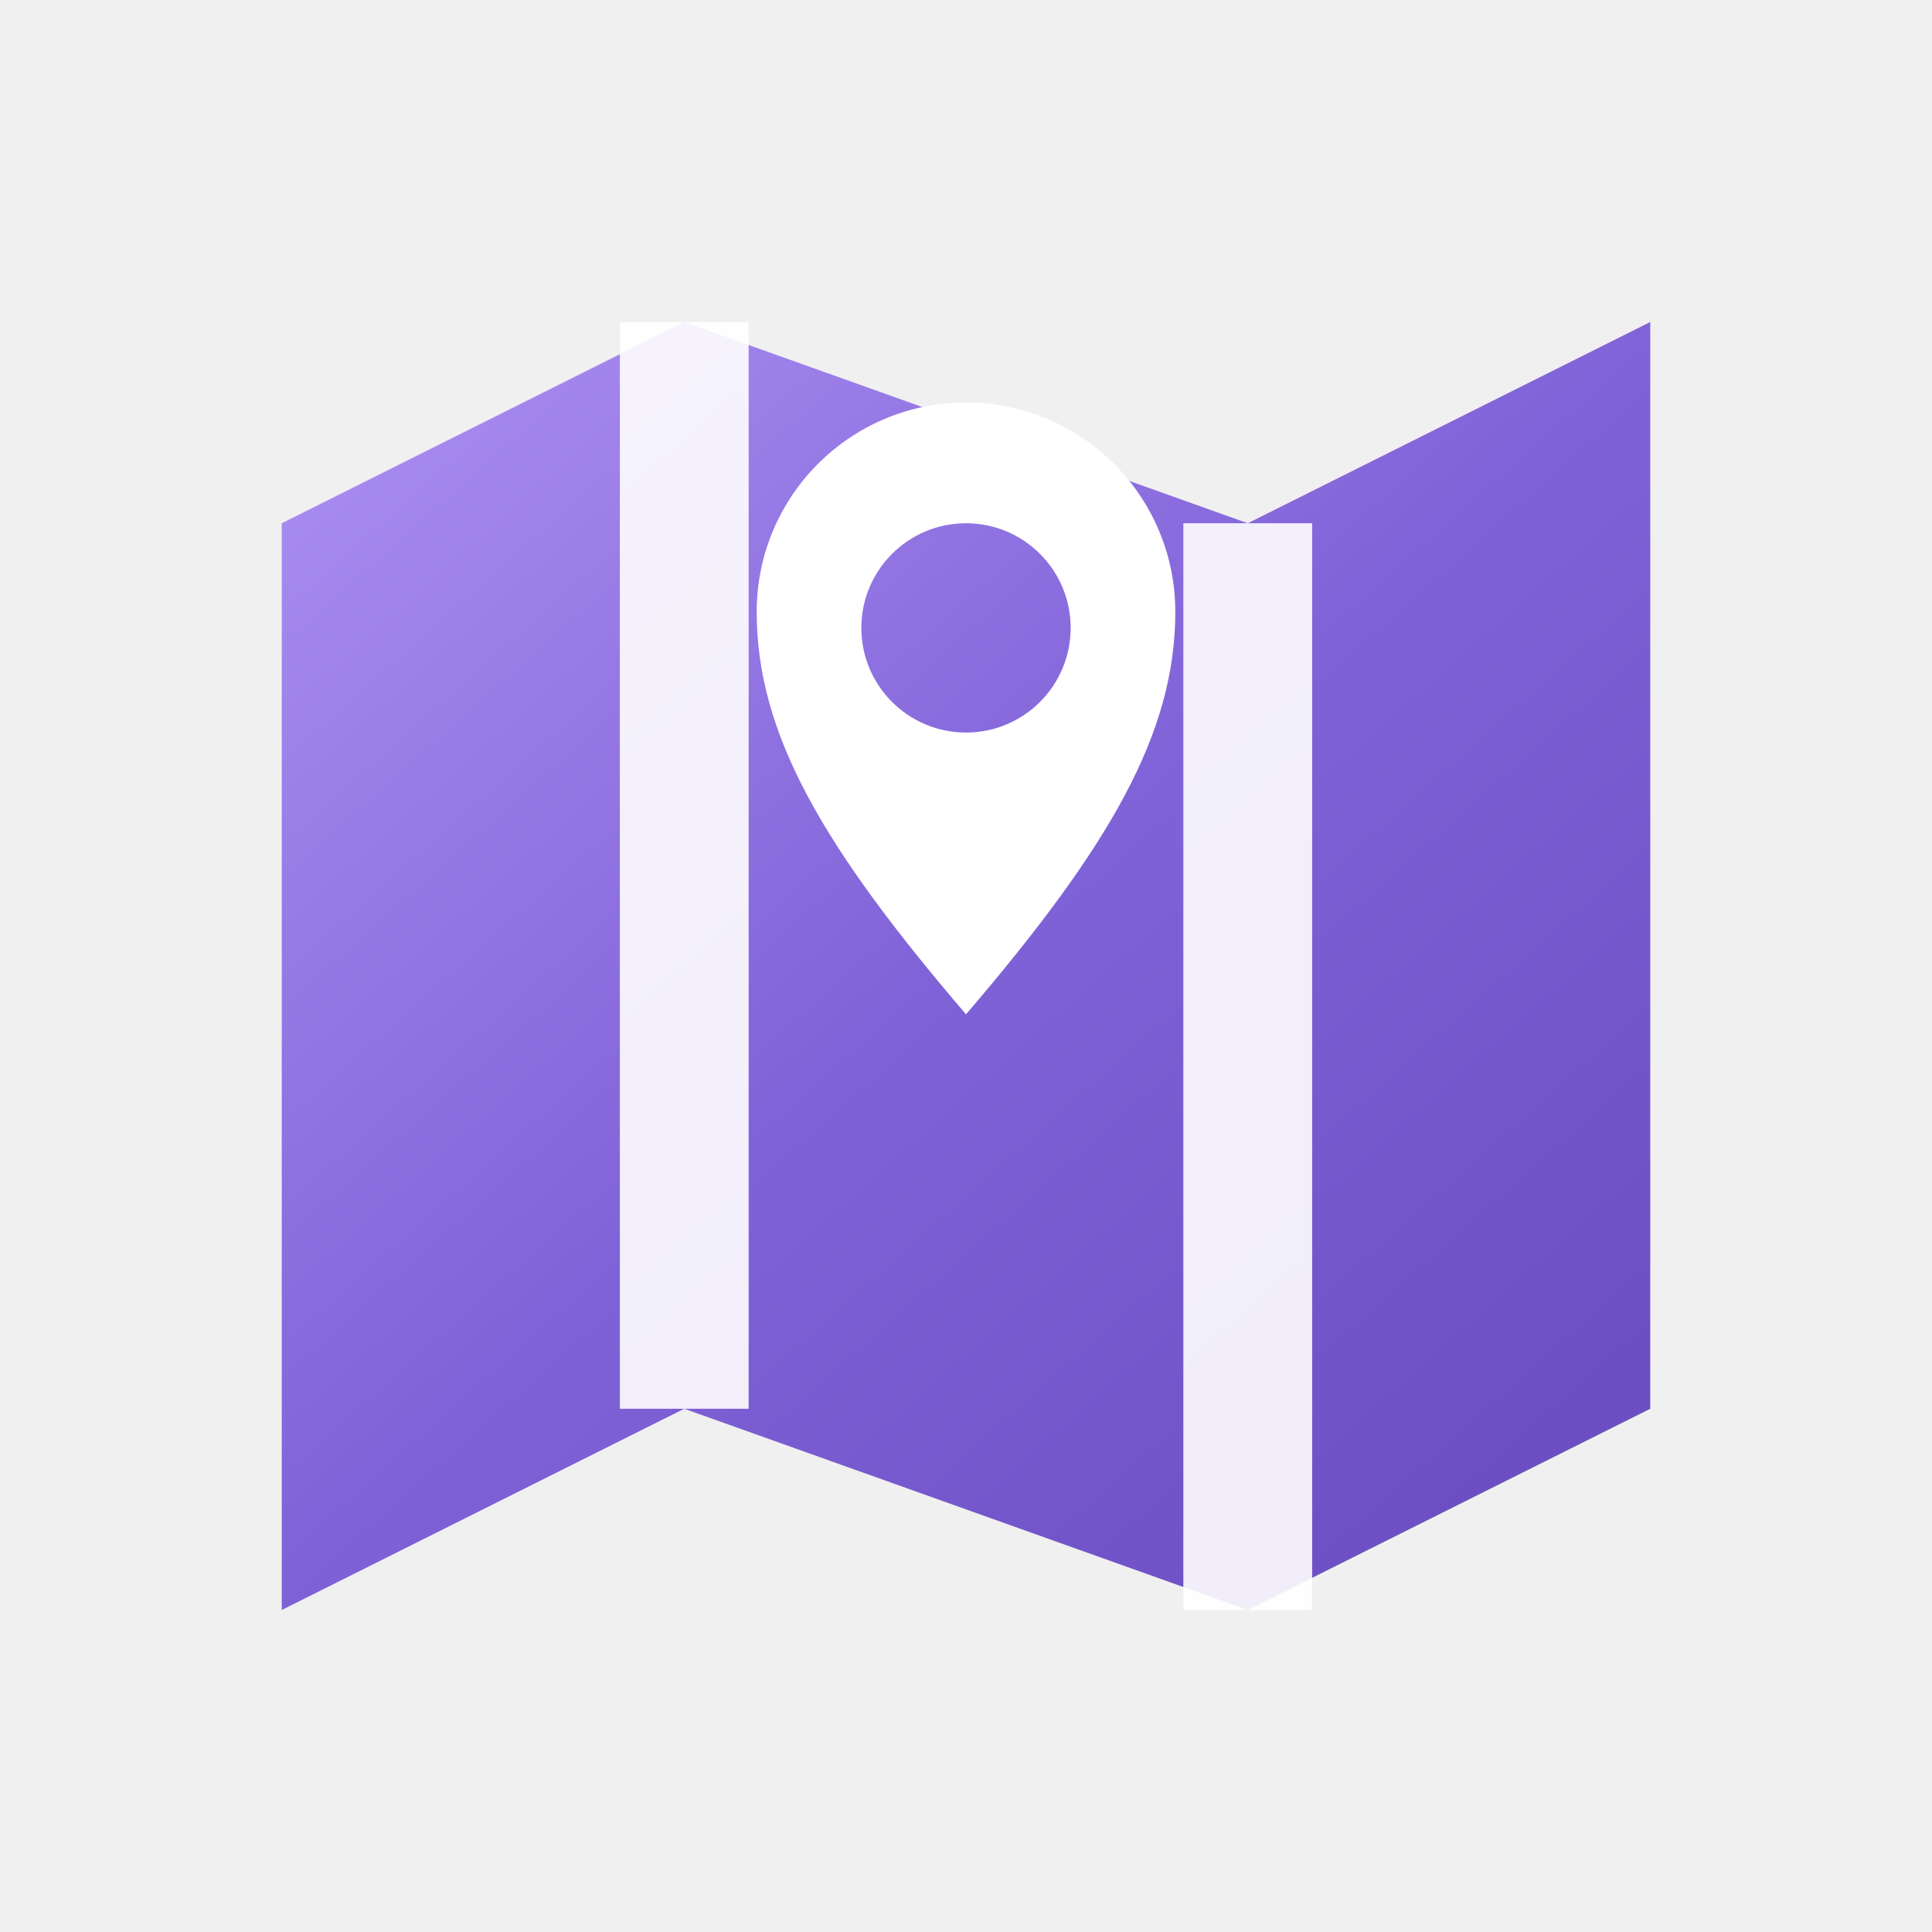
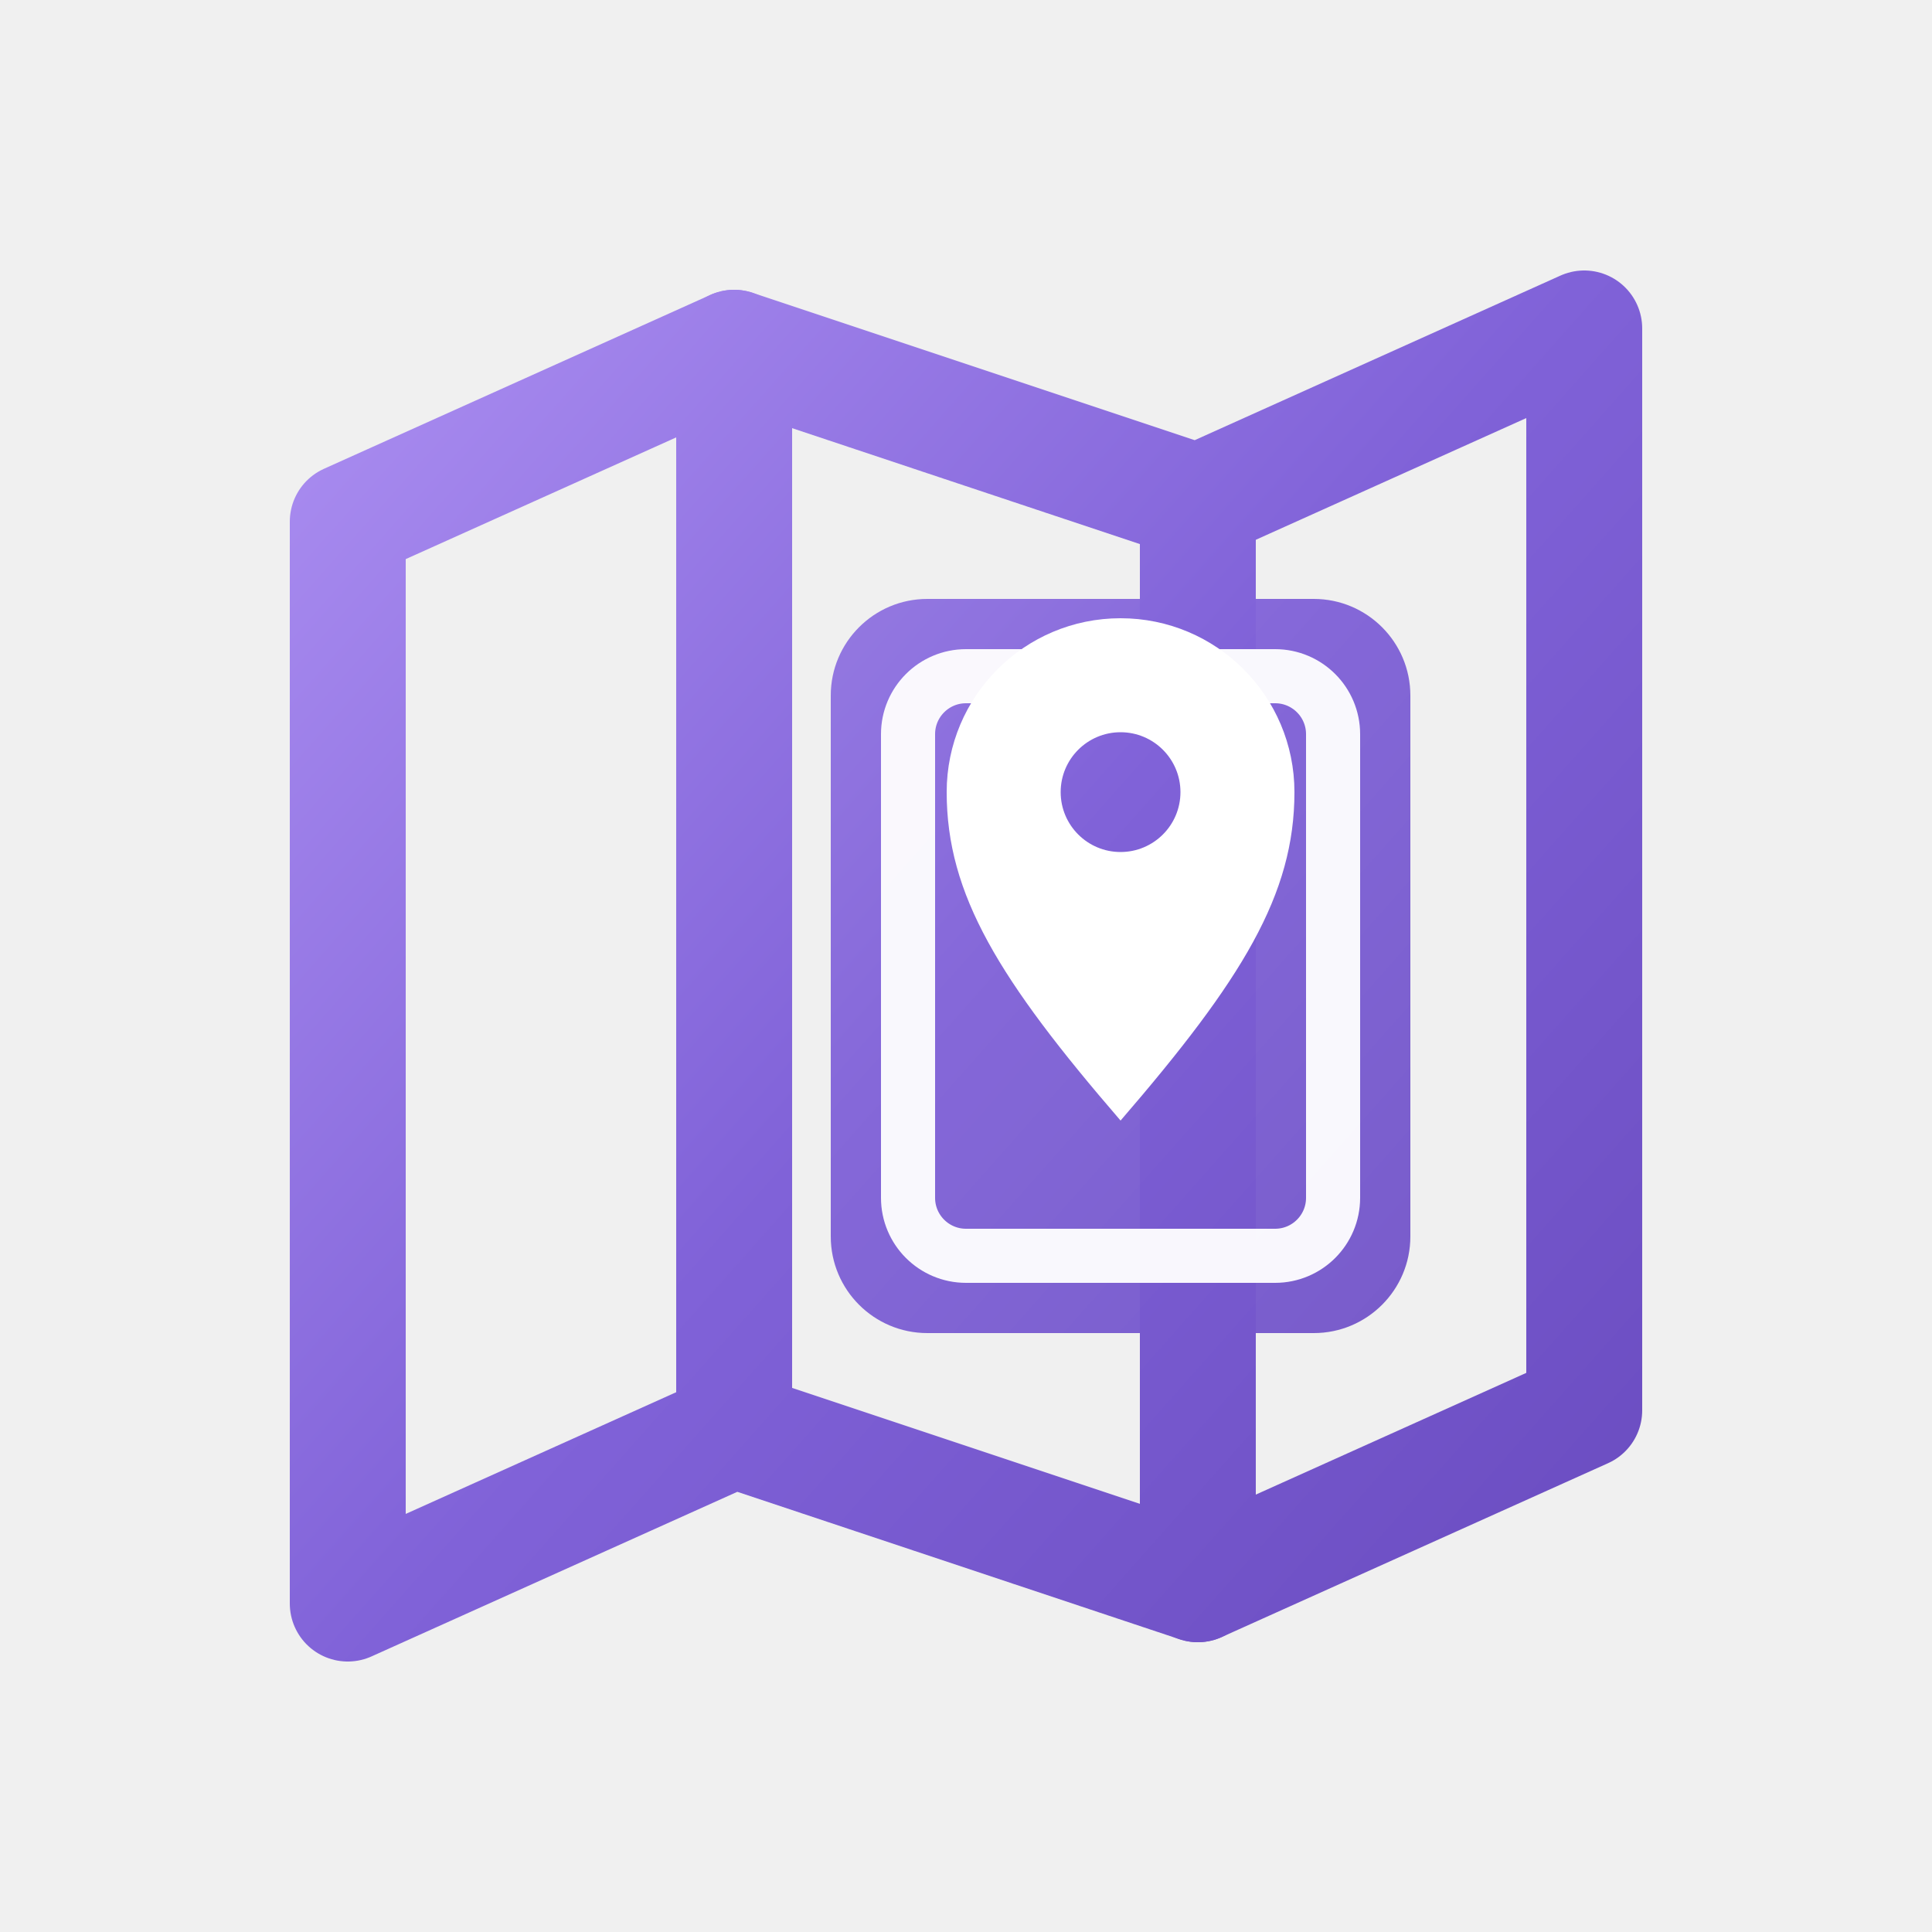
- <svg xmlns="http://www.w3.org/2000/svg" viewBox="0 0 24 24">
+ <svg xmlns="http://www.w3.org/2000/svg" viewBox="0 0 100 100">
  <defs>
-     <linearGradient id="g" x1="4" y1="3" x2="20" y2="21" gradientUnits="userSpaceOnUse">
+     <linearGradient id="g" x1="10" y1="15" x2="90" y2="86" gradientUnits="userSpaceOnUse">
      <stop stop-color="#B093F4" />
      <stop offset=".5" stop-color="#8062D8" />
      <stop offset="1" stop-color="#6749BD" />
    </linearGradient>
  </defs>
-   <path d="M3.5 6.5 8.5 4l7 2.5 5-2.5v13.5l-5 2.5-7-2.5-5 2.5V6.5Z" fill="url(#g)" />
-   <path d="M8.5 4v13.5M15.5 6.5V20" stroke="#fff" stroke-width="1.6" fill="none" opacity=".9" />
-   <path d="M12 12.6c1.8-2.1 2.6-3.5 2.6-5a2.6 2.6 0 1 0-5.2 0c0 1.5.8 2.9 2.6 5Z" fill="#fff" />
-   <circle cx="12" cy="7.8" r="1.3" fill="url(#g)" />
+   <g fill="none" stroke="url(#g)" stroke-width="6" stroke-linecap="round" stroke-linejoin="round">
+     <path d="M18 27 38 18l24 8 20-9v56l-20 9-24-8-20 9Z" />
+     <path d="M38 18v56M62 26v56" />
+   </g>
+   <rect x="43" y="31" width="30" height="38" rx="5" fill="url(#g)" opacity=".95" />
+   <rect x="47" y="35" width="22" height="30" rx="3" fill="none" stroke="#fff" stroke-width="2.8" opacity=".95" />
+   <path d="M58 58c6.3-7.3 9-11.7 9-17a9 9 0 1 0-18 0c0 5.3 2.7 9.7 9 17Z" fill="#fff" />
+   <circle cx="58" cy="41" r="3.1" fill="url(#g)" />
</svg>
